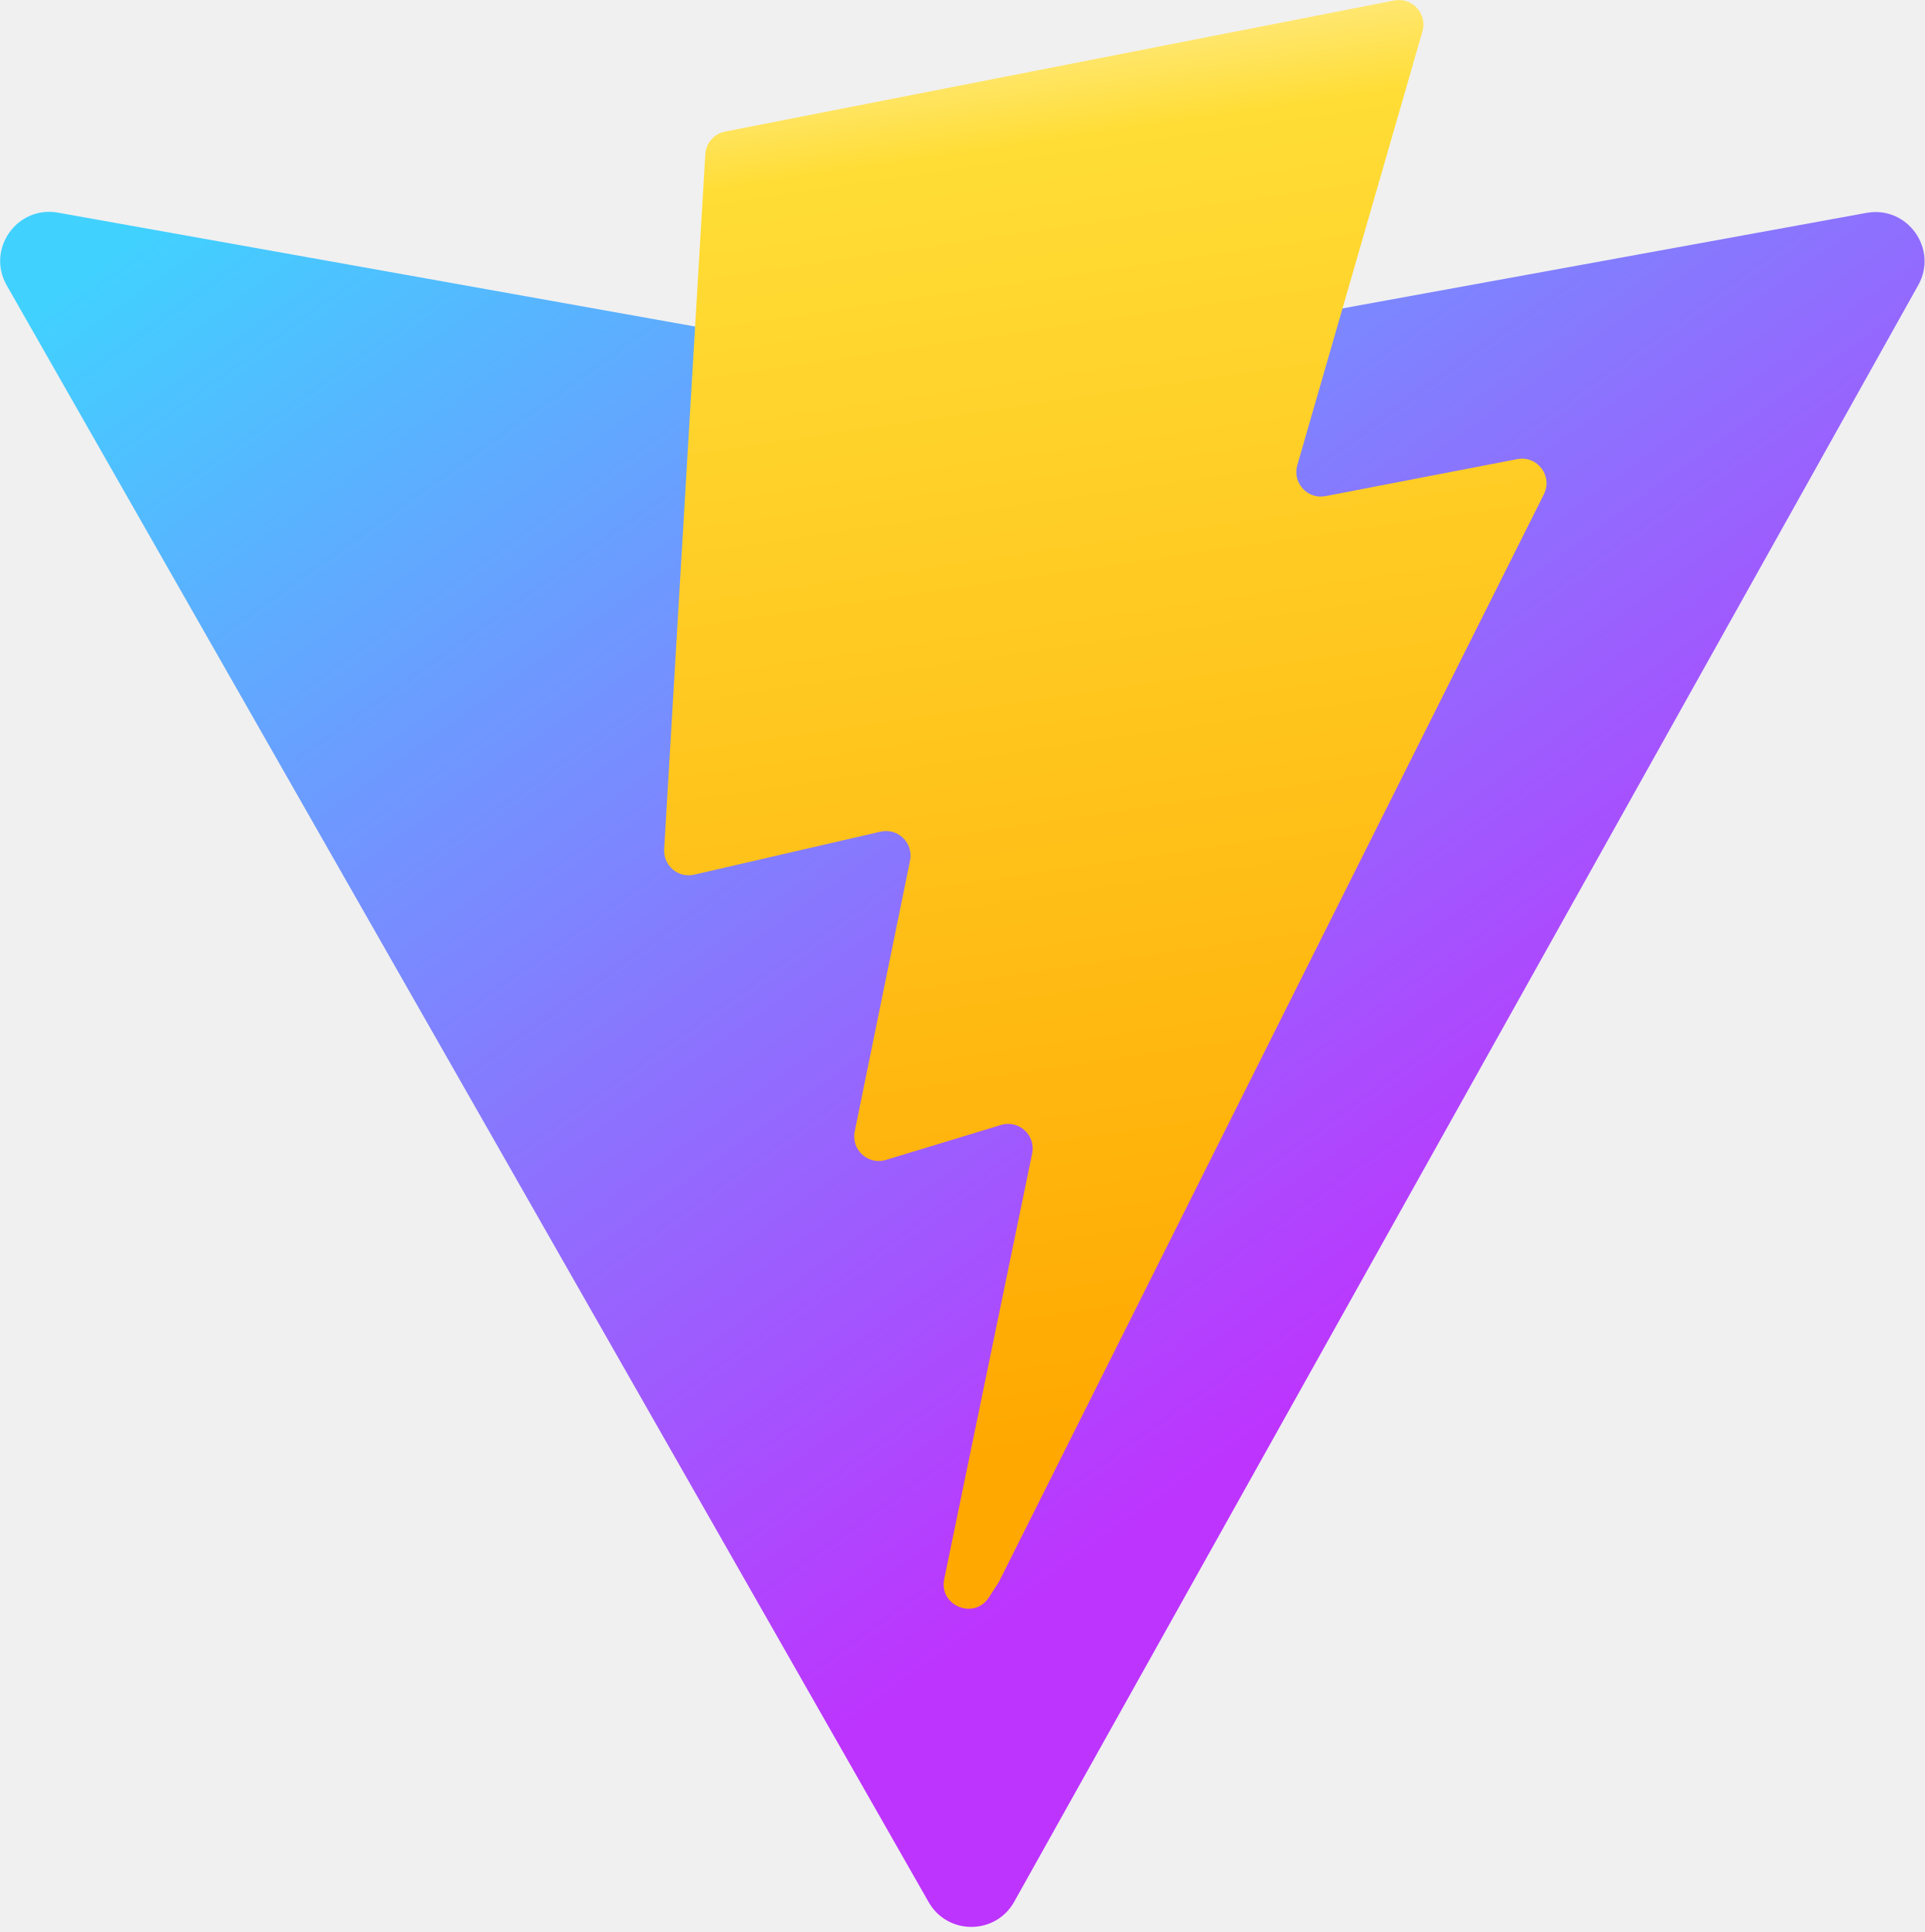
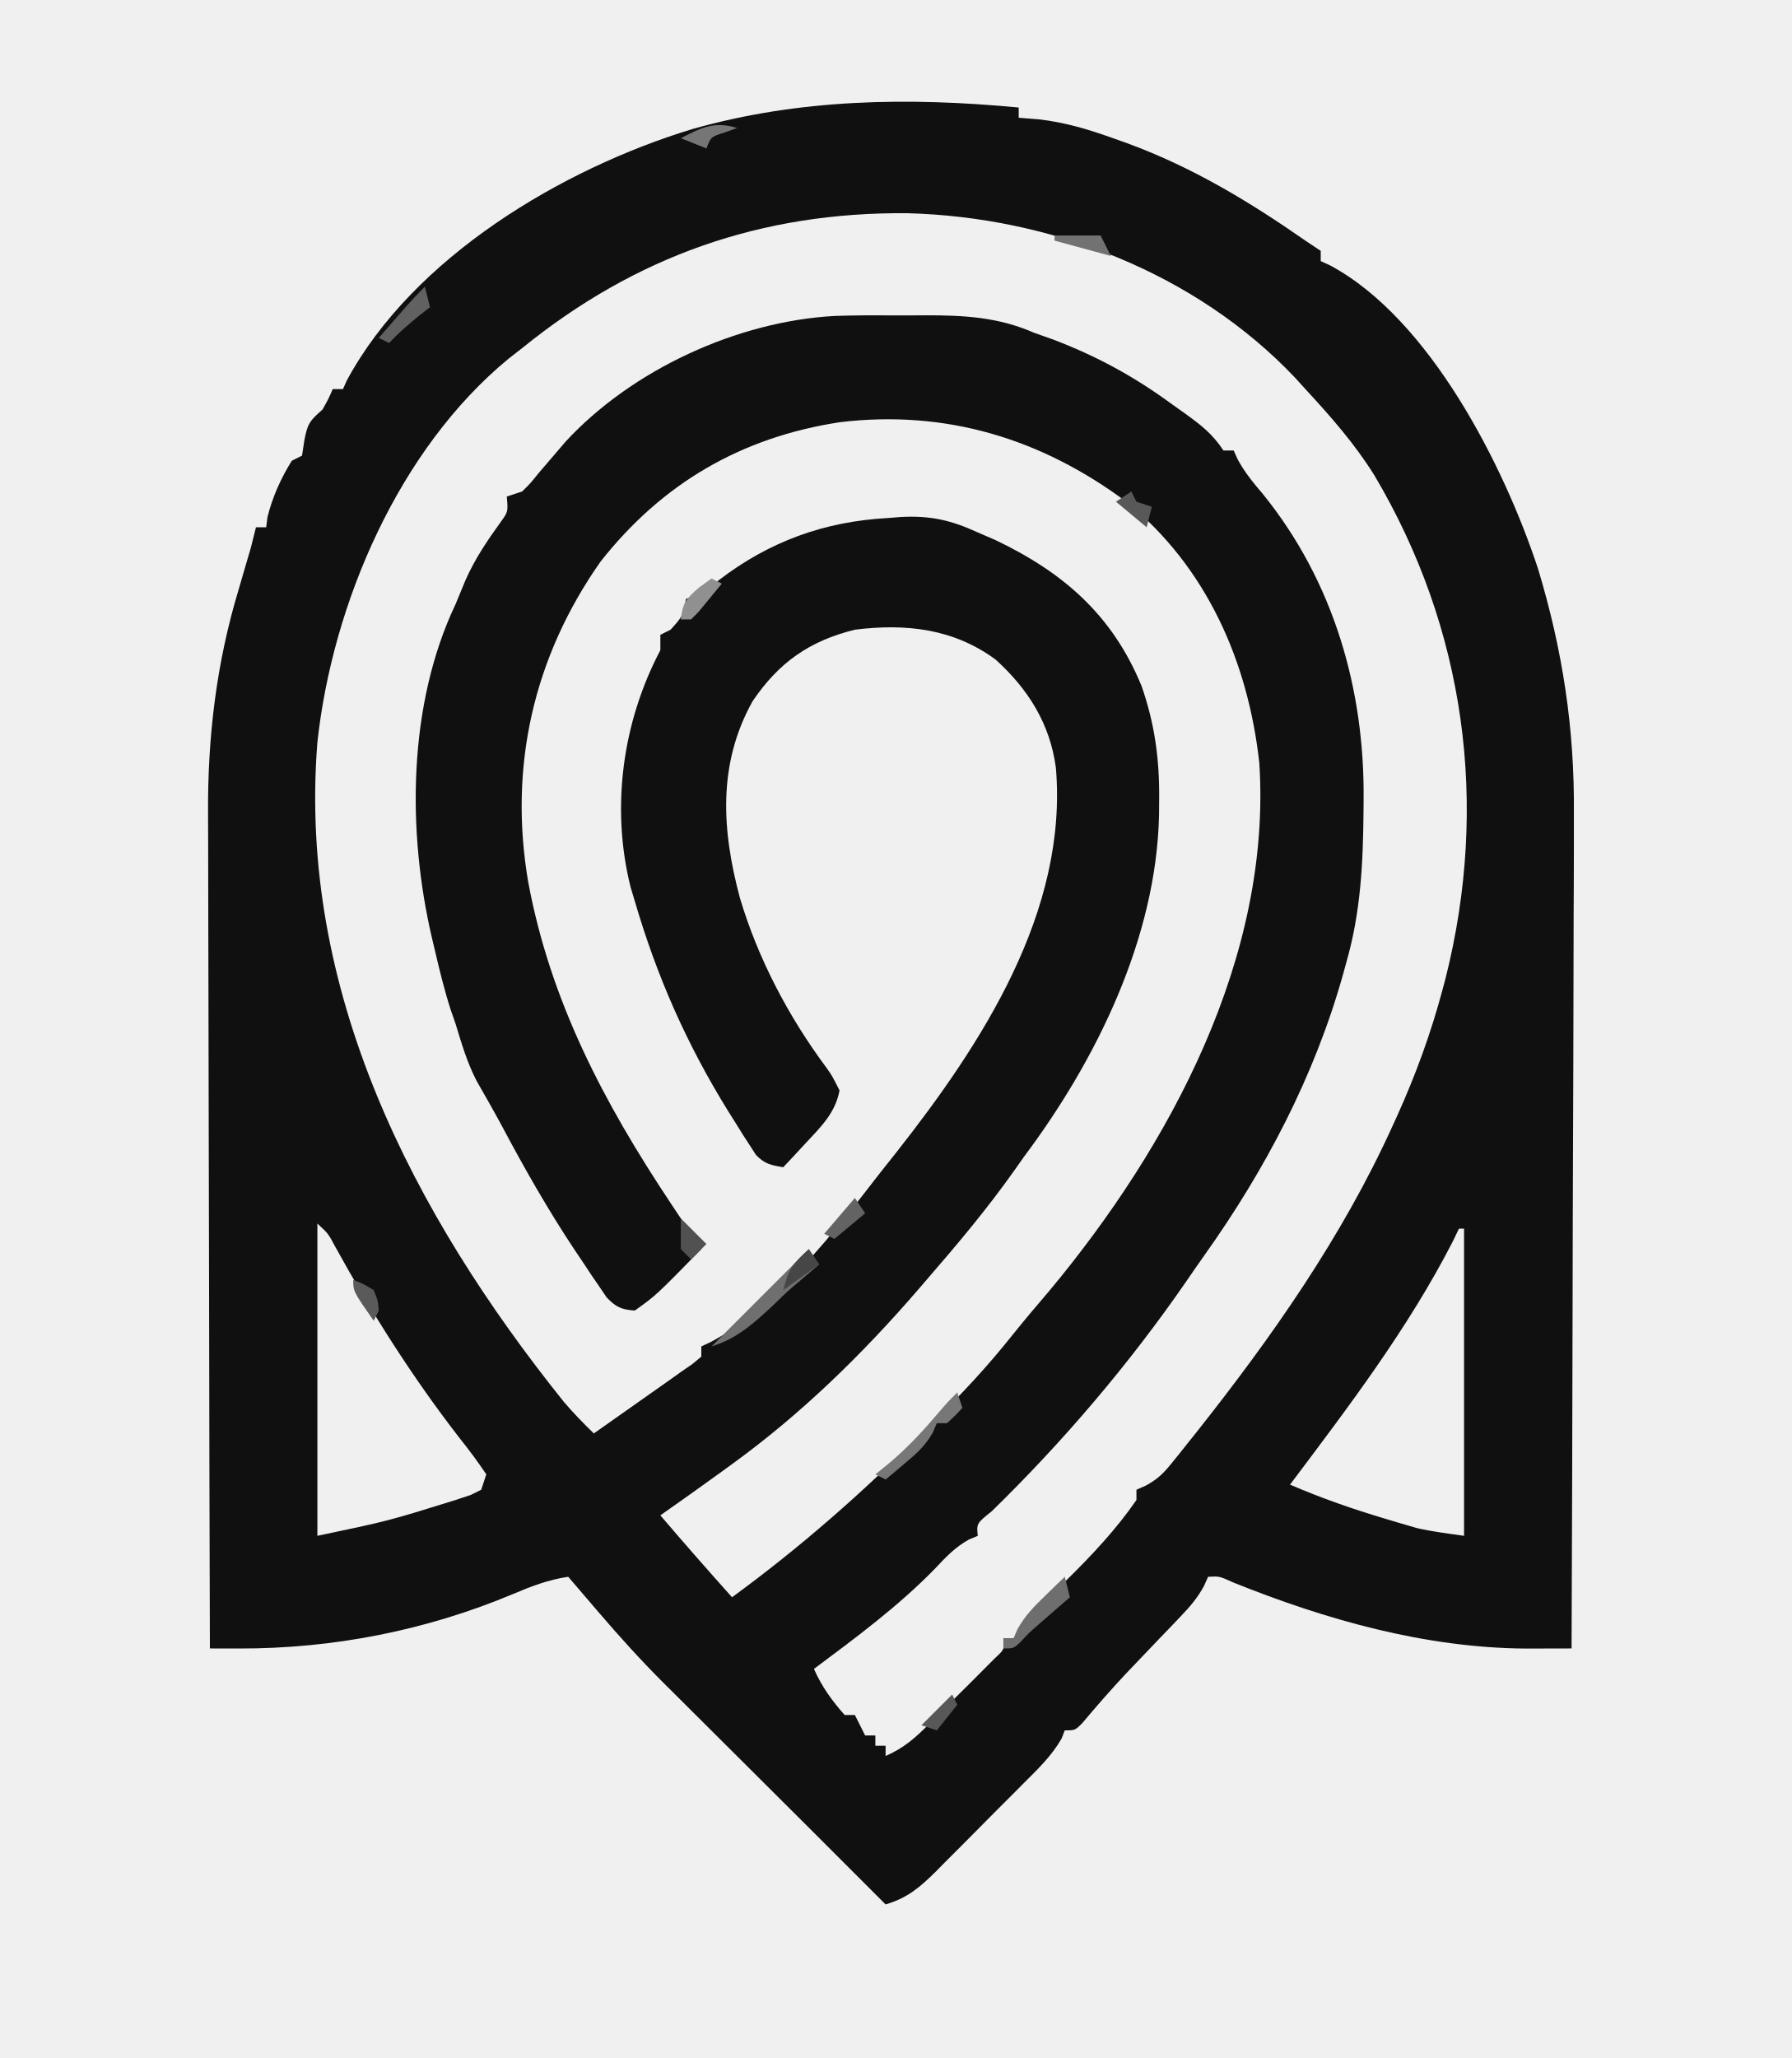
- <svg xmlns="http://www.w3.org/2000/svg" aria-hidden="true" role="img" class="iconify iconify--logos" width="31.88" height="32" preserveAspectRatio="xMidYMid meet" viewBox="0 0 256 257">
-   <defs>
-     <linearGradient id="IconifyId1813088fe1fbc01fb466" x1="-.828%" x2="57.636%" y1="7.652%" y2="78.411%">
-       <stop offset="0%" stop-color="#41D1FF" />
-       <stop offset="100%" stop-color="#BD34FE" />
-     </linearGradient>
-     <linearGradient id="IconifyId1813088fe1fbc01fb467" x1="43.376%" x2="50.316%" y1="2.242%" y2="89.03%">
-       <stop offset="0%" stop-color="#FFEA83" />
-       <stop offset="8.333%" stop-color="#FFDD35" />
-       <stop offset="100%" stop-color="#FFA800" />
-     </linearGradient>
-   </defs>
-   <path fill="url(#IconifyId1813088fe1fbc01fb466)" d="M255.153 37.938L134.897 252.976c-2.483 4.44-8.862 4.466-11.382.048L.875 37.958c-2.746-4.814 1.371-10.646 6.827-9.67l120.385 21.517a6.537 6.537 0 0 0 2.322-.004l117.867-21.483c5.438-.991 9.574 4.796 6.877 9.62Z" />
-   <path fill="url(#IconifyId1813088fe1fbc01fb467)" d="M185.432.063L96.44 17.501a3.268 3.268 0 0 0-2.634 3.014l-5.474 92.456a3.268 3.268 0 0 0 3.997 3.378l24.777-5.718c2.318-.535 4.413 1.507 3.936 3.838l-7.361 36.047c-.495 2.426 1.782 4.5 4.151 3.78l15.304-4.649c2.372-.72 4.652 1.36 4.15 3.788l-11.698 56.621c-.732 3.542 3.979 5.473 5.943 2.437l1.313-2.028l72.516-144.72c1.215-2.423-.88-5.186-3.54-4.672l-25.505 4.922c-2.396.462-4.435-1.77-3.759-4.114l16.646-57.705c.677-2.35-1.37-4.583-3.769-4.113Z" />
+ <svg xmlns="http://www.w3.org/2000/svg" version="1.1" width="350" height="402">
+   <path d="M0 0 C0 0.66 0 1.32 0 2 C1.286 2.102 2.573 2.204 3.898 2.309 C9.082 2.891 13.73 4.303 18.625 6.062 C19.928 6.527 19.928 6.527 21.258 7 C33.891 11.644 44.978 18.328 56 26 C56.99 26.66 57.98 27.32 59 28 C59 28.66 59 29.32 59 30 C59.596 30.273 60.192 30.546 60.806 30.827 C80.362 41.282 94.85 70.102 101.438 90.062 C106.261 105.992 108.605 121.354 108.454 137.978 C108.453 139.774 108.454 141.57 108.456 143.366 C108.457 148.17 108.434 152.974 108.406 157.779 C108.38 162.826 108.378 167.874 108.373 172.921 C108.361 182.448 108.328 191.974 108.288 201.5 C108.243 212.359 108.221 223.218 108.201 234.076 C108.16 256.384 108.089 278.692 108 301 C106.09 301.006 104.179 301.011 102.269 301.014 C100.673 301.018 100.673 301.018 99.045 301.022 C79.364 300.879 60.033 295.403 41.887 288.102 C39.204 286.881 39.204 286.881 37 287 C36.74 287.582 36.481 288.164 36.213 288.763 C34.912 291.163 33.475 292.827 31.586 294.793 C30.911 295.502 30.235 296.211 29.54 296.942 C28.825 297.683 28.111 298.424 27.375 299.188 C25.921 300.71 24.468 302.233 23.016 303.758 C22.32 304.488 21.625 305.218 20.908 305.97 C17.963 309.103 15.155 312.341 12.383 315.629 C11 317 11 317 9 317 C8.797 317.527 8.593 318.054 8.384 318.597 C6.388 322.062 3.673 324.632 0.855 327.445 C-0.055 328.362 -0.055 328.362 -0.983 329.297 C-2.266 330.586 -3.551 331.871 -4.839 333.155 C-6.804 335.116 -8.755 337.091 -10.705 339.066 C-11.955 340.319 -13.206 341.57 -14.457 342.82 C-15.037 343.41 -15.618 344 -16.216 344.607 C-19.285 347.641 -21.754 349.754 -26 351 C-38 339 -38 339 -40.242 336.756 C-42.913 334.087 -45.589 331.423 -48.266 328.76 C-51.067 325.972 -53.866 323.181 -56.665 320.39 C-58.134 318.926 -59.604 317.463 -61.075 316.001 C-63.216 313.871 -65.355 311.739 -67.492 309.605 C-68.14 308.962 -68.788 308.319 -69.456 307.657 C-73.842 303.271 -77.968 298.712 -82 294 C-82.581 293.324 -83.163 292.648 -83.761 291.952 C-85.177 290.303 -86.589 288.652 -88 287 C-91.822 287.565 -95.125 288.821 -98.671 290.324 C-115.713 297.487 -133.867 301.05 -152.332 301.012 C-153.931 301.009 -153.931 301.009 -155.562 301.007 C-156.366 301.004 -157.171 301.002 -158 301 C-158.07 277.972 -158.123 254.944 -158.155 231.917 C-158.171 221.223 -158.192 210.529 -158.226 199.835 C-158.256 190.507 -158.276 181.179 -158.282 171.85 C-158.286 166.918 -158.295 161.986 -158.317 157.053 C-158.338 152.396 -158.344 147.739 -158.339 143.082 C-158.34 141.386 -158.346 139.691 -158.358 137.996 C-158.455 123.006 -156.736 108.526 -152.375 94.125 C-151.945 92.648 -151.515 91.172 -151.086 89.695 C-150.728 88.476 -150.369 87.256 -150 86 C-149.661 84.668 -149.326 83.335 -149 82 C-148.34 82 -147.68 82 -147 82 C-146.917 81.34 -146.835 80.68 -146.75 80 C-145.761 76.046 -144.147 72.468 -142 69 C-141.01 68.505 -141.01 68.505 -140 68 C-139.856 67.051 -139.711 66.103 -139.562 65.125 C-138.953 61.741 -138.465 61.169 -136 59 C-134.824 56.9 -134.824 56.9 -134 55 C-133.34 55 -132.68 55 -132 55 C-131.754 54.447 -131.508 53.894 -131.254 53.324 C-118.244 29.209 -89.176 11.934 -63.688 4.188 C-42.741 -1.726 -21.544 -2.028 0 0 Z M-97 47 C-97.882 47.687 -98.763 48.374 -99.672 49.082 C-121.094 66.73 -134.052 96.857 -137 124 C-140.855 172.547 -118.383 216.016 -88.789 252.914 C-86.954 255.053 -85.019 257.035 -83 259 C-80.249 257.063 -77.5 255.126 -74.75 253.188 C-73.584 252.367 -73.584 252.367 -72.395 251.529 C-71.64 250.998 -70.886 250.466 -70.109 249.918 C-69.418 249.431 -68.727 248.944 -68.015 248.442 C-67.35 247.966 -66.685 247.49 -66 247 C-65.255 246.486 -64.51 245.972 -63.743 245.443 C-62.88 244.729 -62.88 244.729 -62 244 C-62 243.34 -62 242.68 -62 242 C-61.114 241.59 -61.114 241.59 -60.211 241.172 C-47.355 234.358 -35.732 219.298 -27 208 C-25.96 206.688 -24.92 205.377 -23.879 204.066 C-7.223 182.907 9.655 157.052 7.262 128.956 C6.11 120.353 1.848 113.607 -4.496 107.848 C-12.703 101.792 -22.047 100.754 -32 102 C-40.889 104.204 -46.892 108.418 -52 116 C-58.833 128.272 -58.004 141.178 -54.453 154.43 C-50.91 166.297 -44.945 177.626 -37.568 187.55 C-36.457 189.117 -36.457 189.117 -35 192 C-35.814 196.393 -38.638 199.113 -41.625 202.312 C-42.442 203.196 -43.26 204.079 -44.102 204.988 C-44.728 205.652 -45.355 206.316 -46 207 C-48.362 206.62 -49.671 206.349 -51.337 204.58 C-51.92 203.672 -51.92 203.672 -52.516 202.746 C-53.179 201.724 -53.179 201.724 -53.857 200.682 C-54.316 199.941 -54.776 199.201 -55.25 198.438 C-55.732 197.672 -56.215 196.906 -56.712 196.117 C-64.816 183.041 -70.687 169.766 -75 155 C-75.268 154.112 -75.536 153.224 -75.812 152.309 C-79.714 136.731 -77.392 120.02 -70 106 C-70 105.01 -70 104.02 -70 103 C-69.34 102.67 -68.68 102.34 -68 102 C-65.619 99.347 -65.619 99.347 -65 96 C-64.01 95.67 -63.02 95.34 -62 95 C-60.831 94.135 -59.688 93.234 -58.562 92.312 C-48.655 84.727 -37.928 80.865 -25.562 80.188 C-24.755 80.124 -23.947 80.06 -23.115 79.994 C-17.364 79.665 -13.203 80.593 -8 83 C-6.848 83.498 -5.695 83.995 -4.508 84.508 C8.754 90.848 18.31 99.151 24 113 C26.584 120.415 27.522 127.36 27.438 135.188 C27.426 136.688 27.426 136.688 27.415 138.219 C26.887 162.201 15.206 186.047 1 205 C0.398 205.855 -0.204 206.709 -0.824 207.59 C-6.133 215.095 -11.981 222.064 -18 229 C-18.799 229.932 -18.799 229.932 -19.615 230.882 C-30.556 243.55 -42.444 255.165 -56 265 C-56.648 265.471 -57.295 265.942 -57.962 266.428 C-61.951 269.319 -65.965 272.173 -70 275 C-65.405 280.399 -60.723 285.713 -56 291 C-42.772 281.335 -30.54 270.614 -19 259 C-18.149 258.172 -17.298 257.345 -16.422 256.492 C-10.996 251.178 -5.983 245.761 -1.246 239.809 C1.111 236.861 3.551 233.996 6 231.125 C29.629 202.748 49.474 165.844 47 128 C44.809 108.225 36.71 89.772 21 77 C4.422 64.673 -14.221 58.995 -34.891 61.465 C-54.203 64.404 -69.668 73.424 -81.715 88.742 C-94.782 107.371 -99.673 128.753 -95.812 151.312 C-91.472 174.597 -81.027 194.414 -68 214 C-67.44 214.843 -66.879 215.685 -66.302 216.554 C-64.87 218.704 -63.436 220.853 -62 223 C-70.853 232.051 -70.853 232.051 -75 235 C-77.609 234.806 -78.683 234.335 -80.489 232.428 C-80.949 231.752 -81.409 231.076 -81.883 230.379 C-82.406 229.617 -82.928 228.855 -83.467 228.07 C-84.288 226.829 -84.288 226.829 -85.125 225.562 C-85.695 224.714 -86.266 223.866 -86.854 222.993 C-91.972 215.271 -96.523 207.284 -100.866 199.106 C-102.493 196.085 -104.195 193.109 -105.9 190.132 C-107.737 186.573 -108.846 182.822 -110 179 C-110.315 178.095 -110.629 177.19 -110.953 176.258 C-112.194 172.397 -113.144 168.511 -114.062 164.562 C-114.236 163.837 -114.409 163.112 -114.588 162.365 C-119.514 141.357 -119.328 116.648 -110 97 C-109.353 95.438 -108.708 93.875 -108.062 92.312 C-106.233 88.178 -103.818 84.601 -101.172 80.945 C-99.742 78.95 -99.742 78.95 -100 76 C-99.01 75.67 -98.02 75.34 -97 75 C-95.354 73.376 -95.354 73.376 -93.75 71.375 C-93.126 70.648 -92.502 69.921 -91.859 69.172 C-90.745 67.87 -89.63 66.568 -88.516 65.266 C-75.533 51.212 -54.942 41.741 -35.914 40.714 C-32.271 40.589 -28.632 40.578 -24.987 40.609 C-22.738 40.625 -20.491 40.609 -18.242 40.59 C-10.691 40.578 -4.008 40.927 3 44 C4.234 44.437 5.467 44.874 6.738 45.324 C15.309 48.593 22.56 52.543 30 58 C30.808 58.574 31.616 59.147 32.449 59.738 C35.641 62.048 37.787 63.68 40 67 C40.66 67 41.32 67 42 67 C42.253 67.566 42.505 68.132 42.766 68.715 C44.165 71.305 45.844 73.32 47.75 75.562 C61.516 92.608 67.609 113.666 67.375 135.312 C67.37 135.995 67.365 136.678 67.36 137.381 C67.273 147.565 66.83 157.155 64 167 C63.79 167.763 63.58 168.526 63.364 169.312 C57.784 189.208 48.161 207.514 36.2 224.31 C34.998 226.003 33.821 227.712 32.648 229.426 C21.543 245.496 8.729 260.545 -5.25 274.188 C-8.233 276.583 -8.233 276.583 -8 279 C-8.57 279.238 -9.14 279.477 -9.727 279.723 C-12.48 281.27 -14.214 283.133 -16.375 285.438 C-23.569 292.802 -31.763 298.853 -40 305 C-38.472 308.438 -36.498 311.19 -34 314 C-33.34 314 -32.68 314 -32 314 C-31.34 315.32 -30.68 316.64 -30 318 C-29.34 318 -28.68 318 -28 318 C-28 318.66 -28 319.32 -28 320 C-27.34 320 -26.68 320 -26 320 C-26 320.66 -26 321.32 -26 322 C-22.462 320.49 -20.166 318.424 -17.453 315.719 C-16.609 314.877 -15.764 314.035 -14.895 313.168 C-13.585 311.847 -13.585 311.847 -12.25 310.5 C-11.362 309.62 -10.474 308.739 -9.559 307.832 C-8.719 306.99 -7.88 306.149 -7.016 305.281 C-6.245 304.508 -5.475 303.736 -4.681 302.939 C-2.782 301.176 -2.782 301.176 -3 299 C-2.34 299 -1.68 299 -1 299 C0.569 297.449 0.569 297.449 2.188 295.438 C4.533 292.675 6.908 290.033 9.5 287.5 C14.36 282.716 19.13 277.631 23 272 C23 271.34 23 270.68 23 270 C23.603 269.733 24.205 269.466 24.826 269.191 C27.063 267.966 28.188 266.903 29.777 264.938 C30.284 264.315 30.791 263.693 31.313 263.052 C32.117 262.036 32.117 262.036 32.938 261 C33.789 259.935 33.789 259.935 34.658 258.849 C49.398 240.25 63.164 220.67 73 199 C73.308 198.328 73.616 197.656 73.933 196.963 C77.572 188.906 80.535 180.797 82.812 172.25 C83.105 171.153 83.105 171.153 83.403 170.034 C91.917 136.133 87.267 101.851 69.492 71.867 C65.645 65.691 60.929 60.327 56 55 C55.322 54.252 54.644 53.505 53.945 52.734 C34.506 32.247 6.187 21.389 -21.753 20.648 C-50.279 20.399 -74.858 29.039 -97 47 Z M-137 218 C-137 238.13 -137 258.26 -137 279 C-123.179 276.103 -123.179 276.103 -110 272 C-108.515 271.505 -108.515 271.505 -107 271 C-106.01 270.505 -106.01 270.505 -105 270 C-104.67 269.01 -104.34 268.02 -104 267 C-105.671 264.506 -107.379 262.212 -109.25 259.875 C-118.366 248.107 -126.249 235.685 -133.441 222.66 C-134.875 219.957 -134.875 219.957 -137 218 Z M86 219 C85.606 219.82 85.211 220.64 84.805 221.484 C76.067 238.507 64.464 253.76 53 269 C59.118 271.639 65.305 273.793 71.688 275.688 C72.4 275.902 73.112 276.116 73.845 276.337 C74.887 276.64 74.887 276.64 75.949 276.949 C76.561 277.128 77.173 277.307 77.803 277.491 C80.83 278.192 83.925 278.561 87 279 C87 259.2 87 239.4 87 219 C86.67 219 86.34 219 86 219 Z " fill="#101010" transform="translate(199,21)" />
+   <path d="M0 0 C0.66 0.99 1.32 1.98 2 3 C1.277 3.615 1.277 3.615 0.539 4.242 C-0.093 4.781 -0.724 5.32 -1.375 5.875 C-2.001 6.409 -2.628 6.942 -3.273 7.492 C-4.558 8.614 -5.794 9.794 -7 11 C-10.737 14.464 -14.023 17.492 -19 19 C-12.667 12.667 -6.333 6.333 0 0 Z " fill="#6F6F6F" transform="translate(158,244)" />
+   <path d="M0 0 C0.33 0.99 0.66 1.98 1 3 C-0.375 4.5 -0.375 4.5 -2 6 C-2.66 6 -3.32 6 -4 6 C-4.245 6.583 -4.49 7.165 -4.742 7.766 C-6.204 10.363 -7.847 11.84 -10.125 13.75 C-11.212 14.67 -11.212 14.67 -12.32 15.609 C-12.875 16.068 -13.429 16.527 -14 17 C-14.66 16.67 -15.32 16.34 -16 16 C-14.989 15.175 -13.979 14.35 -12.938 13.5 C-9.437 10.511 -6.452 7.243 -3.48 3.734 C-2 2 -2 2 0 0 Z " fill="#777777" transform="translate(187,272)" />
+   <path d="M0 0 C0.33 1.32 0.66 2.64 1 4 C0.457 4.471 -0.085 4.941 -0.645 5.426 C-1.36 6.048 -2.075 6.671 -2.812 7.312 C-3.52 7.927 -4.228 8.542 -4.957 9.176 C-6.982 10.933 -6.982 10.933 -8.637 12.73 C-10 14 -10 14 -12 14 C-12 13.34 -12 12.68 -12 12 C-11.34 12 -10.68 12 -10 12 C-9.755 11.428 -9.51 10.855 -9.258 10.266 C-7.789 7.62 -6.047 5.851 -3.875 3.75 C-3.151 3.044 -2.426 2.337 -1.68 1.609 C-1.125 1.078 -0.571 0.547 0 0 Z " fill="#6E6E6E" transform="translate(208,308)" />
+   <path d="M0 0 C0.33 1.32 0.66 2.64 1 4 C0.237 4.598 -0.526 5.196 -1.312 5.812 C-3.348 7.47 -5.198 9.103 -7 11 C-7.66 10.67 -8.32 10.34 -9 10 C-7.876 8.708 -6.751 7.416 -5.625 6.125 C-4.999 5.406 -4.372 4.686 -3.727 3.945 C-2.526 2.592 -1.279 1.279 0 0 Z " fill="#616161" transform="translate(83,56)" />
+   <path d="M0 0 C0.66 0.99 1.32 1.98 2 3 C-0.31 4.65 -2.62 6.3 -5 8 C-3.952 3.808 -3.082 2.784 0 0 Z " fill="#464646" transform="translate(158,244)" />
+   <path d="M0 0 C1.65 1.65 3.3 3.3 5 5 C4.01 5.99 3.02 6.98 2 8 C1.34 7.34 0.68 6.68 0 6 C0 4 0 2 0 0 Z " fill="#515151" transform="translate(133,238)" />
+   <path d="M0 0 C0.66 0.33 1.32 0.66 2 1 C1.049 2.173 0.089 3.338 -0.875 4.5 C-1.409 5.15 -1.942 5.799 -2.492 6.469 C-2.99 6.974 -3.487 7.479 -4 8 C-4.66 8 -5.32 8 -6 8 C-5.651 4.745 -4.979 3.981 -2.438 1.75 C-1.633 1.173 -0.829 0.595 0 0 Z " fill="#909090" transform="translate(139,113)" />
+   <path d="M0 0 C2.97 0 5.94 0 9 0 C9.66 1.32 10.32 2.64 11 4 C7.37 3.01 3.74 2.02 0 1 C0 0.67 0 0.34 0 0 Z " fill="#727272" transform="translate(206,46)" />
+   <path d="M0 0 C0.66 0.99 1.32 1.98 2 3 C-0.97 5.475 -0.97 5.475 -4 8 C-4.66 7.67 -5.32 7.34 -6 7 C-4.02 4.69 -2.04 2.38 0 0 Z " fill="#636363" transform="translate(167,234)" />
+   <path d="M0 0 C0.33 0.66 0.66 1.32 1 2 C1.99 2.33 2.98 2.66 4 3 C3.67 4.32 3.34 5.64 3 7 C1.02 5.35 -0.96 3.7 -3 2 C-2.01 1.34 -1.02 0.68 0 0 Z " fill="#585858" transform="translate(221,96)" />
+   <path d="M0 0 C0.33 0.66 0.66 1.32 1 2 C-0.32 3.65 -1.64 5.3 -3 7 C-3.99 6.67 -4.98 6.34 -6 6 C-4.02 4.02 -2.04 2.04 0 0 Z " fill="#585858" transform="translate(186,331)" />
+   <path d="M0 0 C1.938 0.75 1.938 0.75 4 2 C4.812 4 4.812 4 5 6 C4.67 6.66 4.34 7.32 4 8 C0 2.25 0 2.25 0 0 Z " fill="#5A5A5A" transform="translate(69,250)" />
+   <path d="M0 0 C-0.804 0.289 -1.609 0.578 -2.438 0.875 C-5.133 1.733 -5.133 1.733 -6 4 C-8.475 3.01 -8.475 3.01 -11 2 C-7 -0.069 -4.436 -1.377 0 0 Z " fill="#767676" transform="translate(144,25)" />
+   <path d="" fill="#FFFFFF" transform="translate(0,0)" />
+   <path d="" fill="#FFFFFF" transform="translate(0,0)" />
+   <path d="" fill="#FFFFFF" transform="translate(0,0)" />
+   <path d="" fill="#FFFFFF" transform="translate(0,0)" />
</svg>
